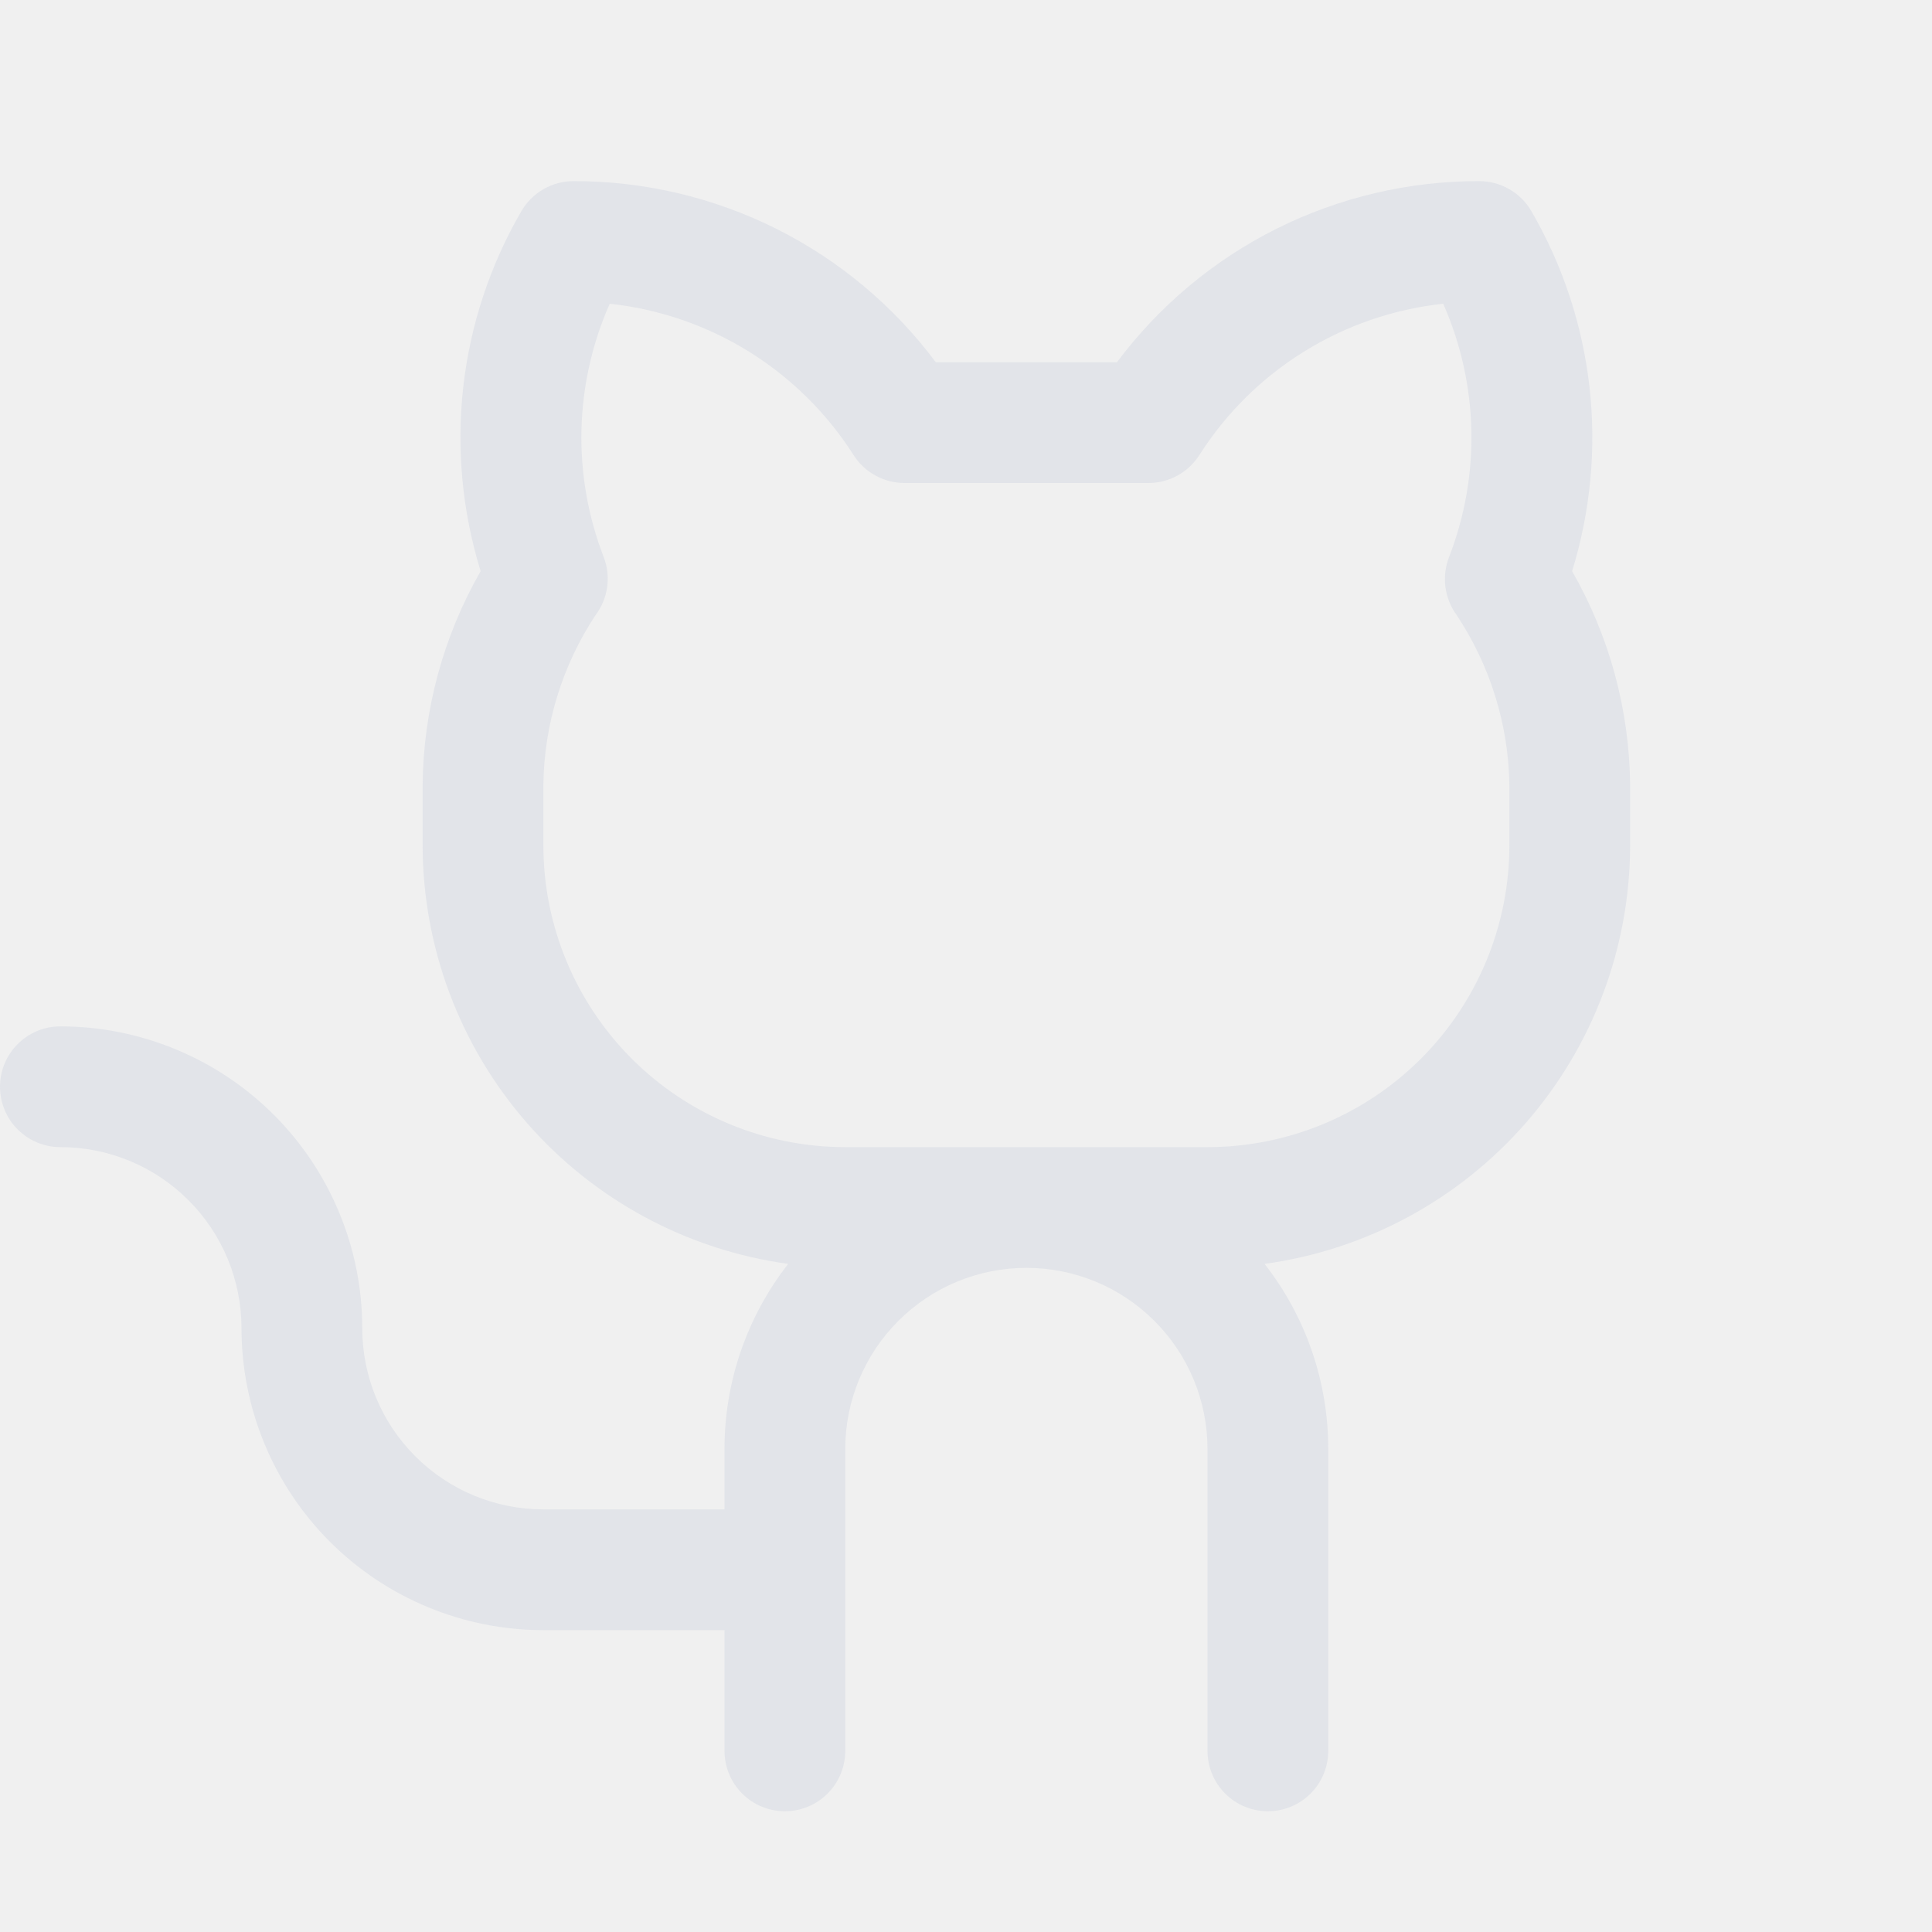
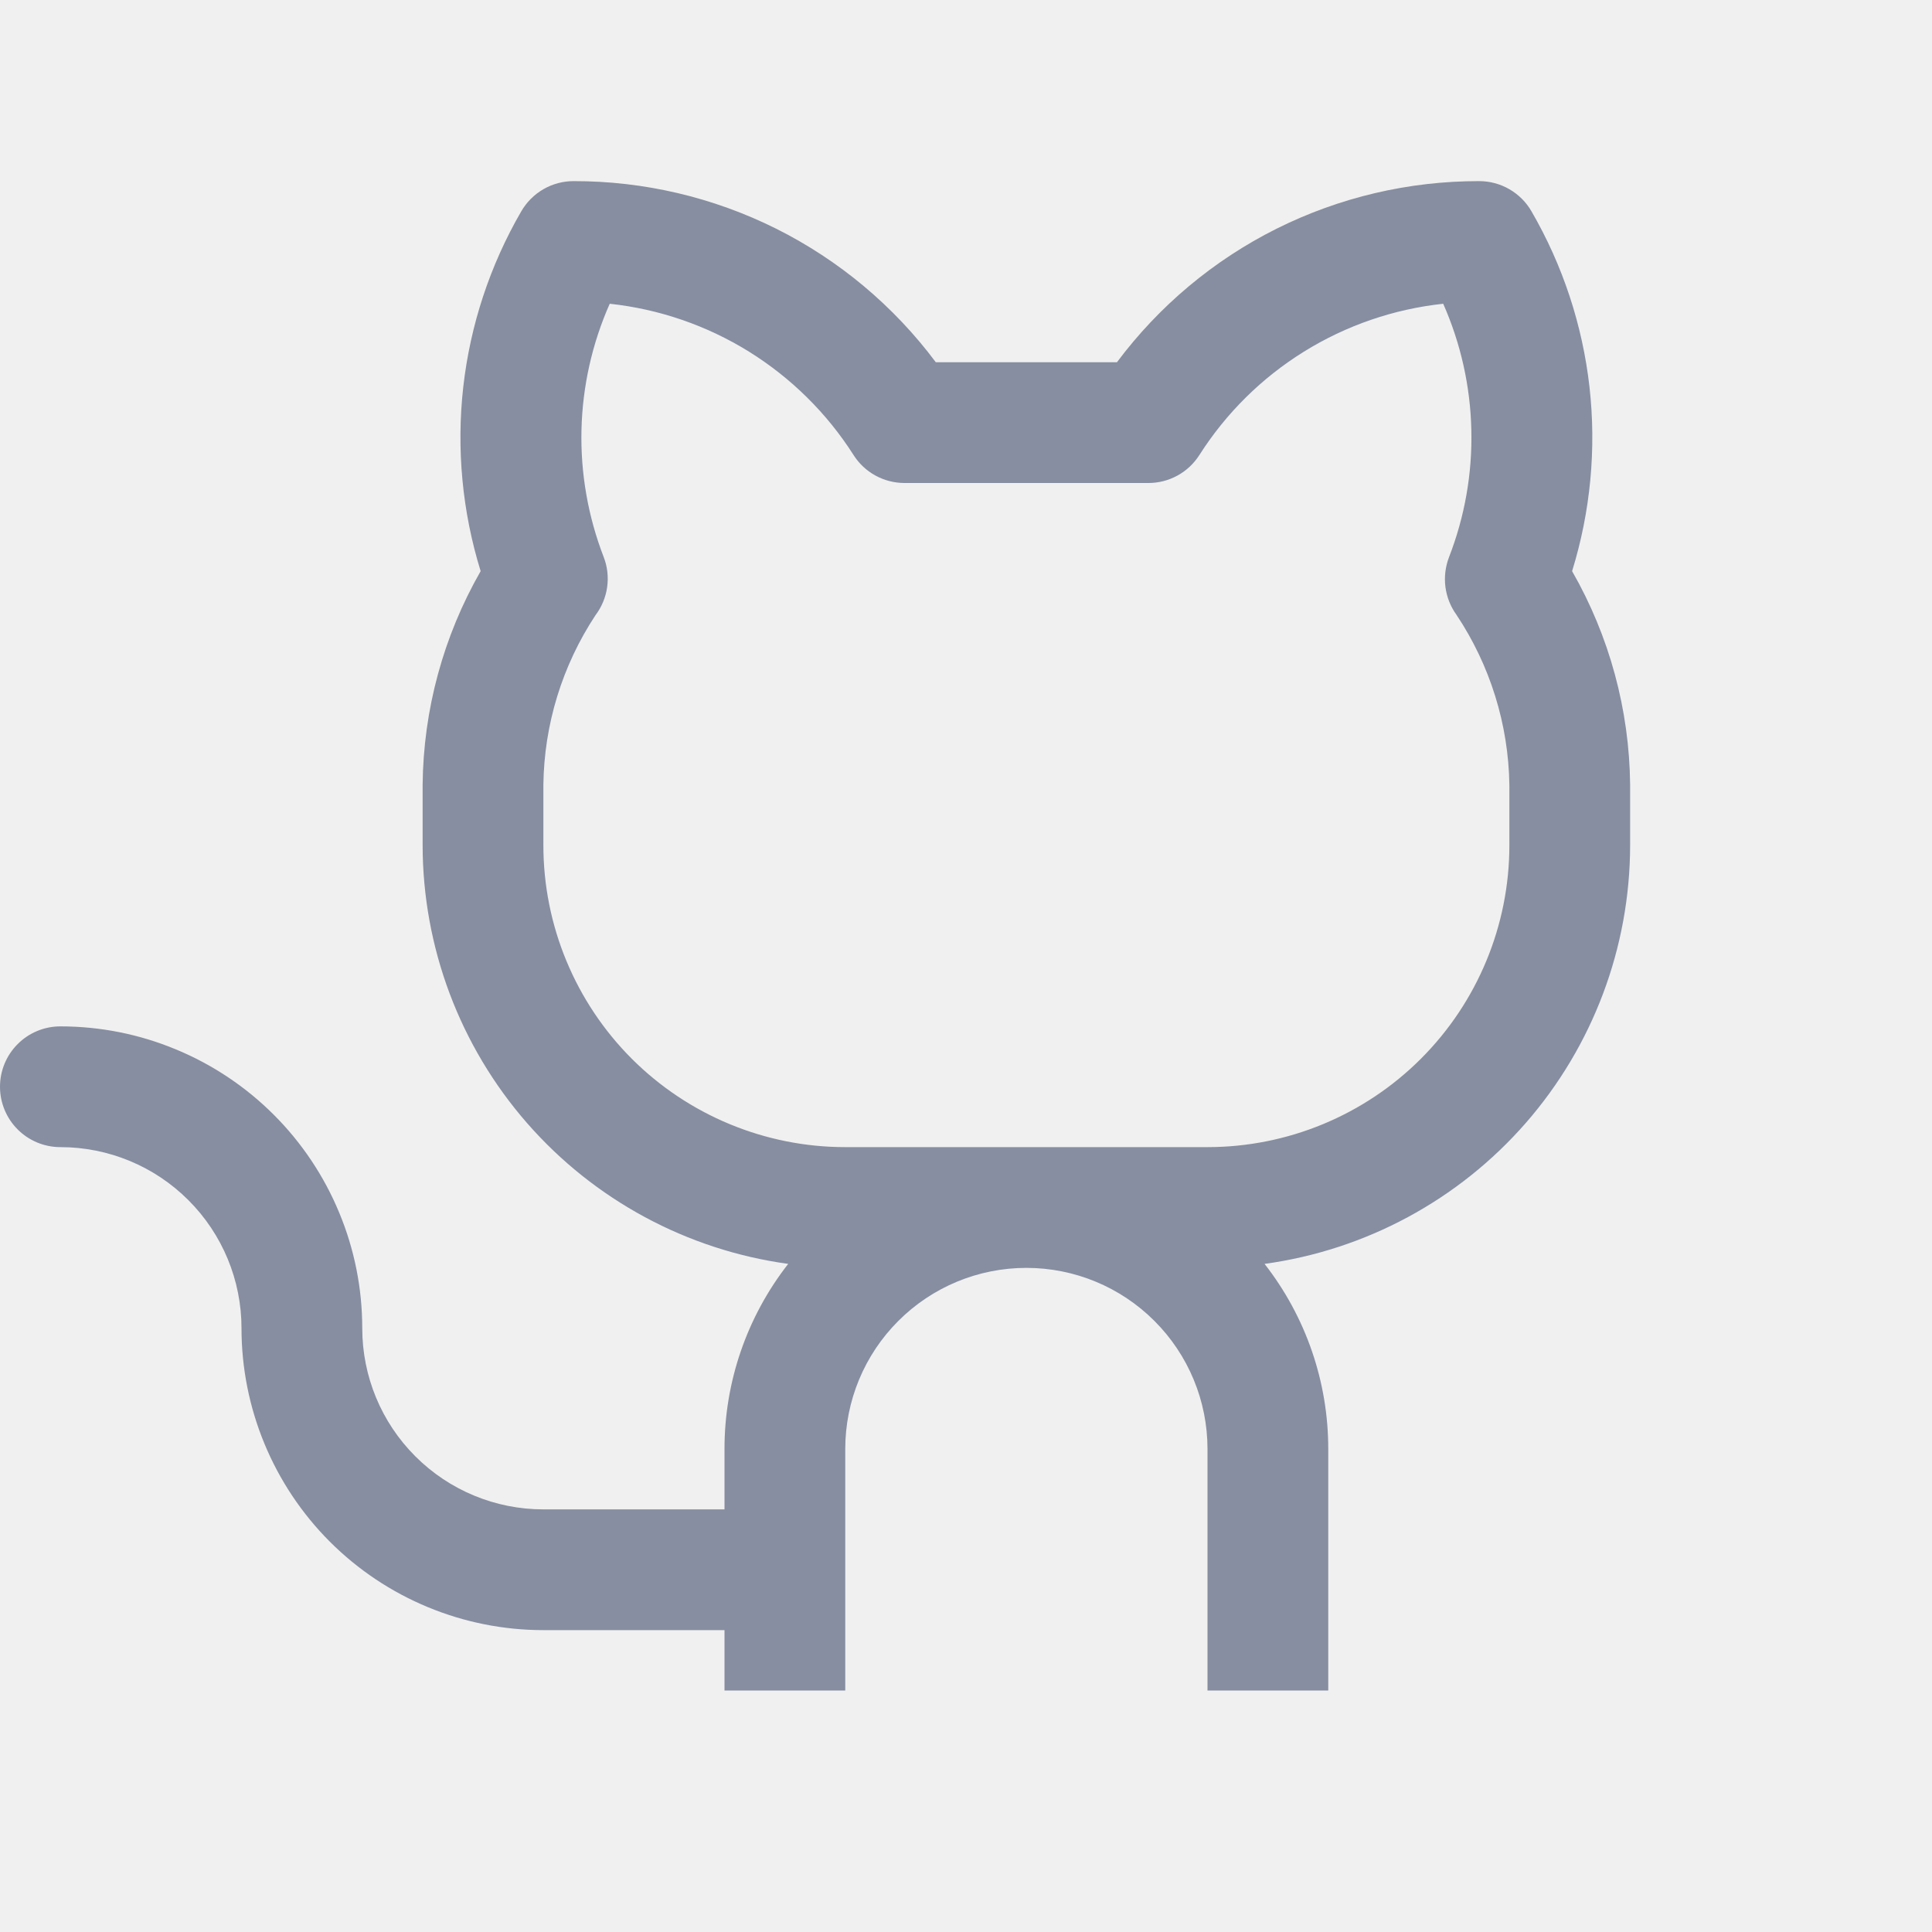
- <svg xmlns="http://www.w3.org/2000/svg" width="32" height="32" viewBox="0 0 32 32" fill="none">
+ <svg xmlns="http://www.w3.org/2000/svg" width="28" height="28" viewBox="0 0 32 32" fill="none">
  <g clip-path="url(#clip0_2149_2321)">
-     <path d="M26.039 9.46C26.344 8.474 26.442 7.435 26.327 6.41C26.211 5.384 25.884 4.393 25.366 3.5C25.279 3.348 25.152 3.222 25 3.134C24.848 3.046 24.676 3 24.5 3C23.335 2.998 22.186 3.268 21.144 3.788C20.102 4.309 19.197 5.067 18.5 6H15.5C14.803 5.067 13.898 4.309 12.856 3.788C11.814 3.268 10.665 2.998 9.5 3C9.324 3 9.152 3.046 9 3.134C8.848 3.222 8.722 3.348 8.634 3.5C8.116 4.393 7.789 5.384 7.673 6.41C7.558 7.435 7.656 8.474 7.961 9.46C7.343 10.538 7.012 11.757 7 13V14C7.002 15.692 7.616 17.326 8.729 18.601C9.842 19.875 11.379 20.704 13.055 20.934C12.371 21.809 11.999 22.889 12 24V25H9C8.204 25 7.441 24.684 6.879 24.121C6.316 23.559 6 22.796 6 22C6 21.343 5.871 20.693 5.619 20.087C5.368 19.48 5 18.929 4.536 18.465C4.071 18 3.52 17.632 2.913 17.381C2.307 17.129 1.657 17 1 17C0.735 17 0.48 17.105 0.293 17.293C0.105 17.48 0 17.735 0 18C0 18.265 0.105 18.52 0.293 18.707C0.48 18.895 0.735 19 1 19C1.796 19 2.559 19.316 3.121 19.879C3.684 20.441 4 21.204 4 22C4 23.326 4.527 24.598 5.464 25.536C6.402 26.473 7.674 27 9 27H12V29C12 29.265 12.105 29.52 12.293 29.707C12.48 29.895 12.735 30 13 30C13.265 30 13.52 29.895 13.707 29.707C13.895 29.52 14 29.265 14 29V24C14 23.204 14.316 22.441 14.879 21.879C15.441 21.316 16.204 21 17 21C17.796 21 18.559 21.316 19.121 21.879C19.684 22.441 20 23.204 20 24V29C20 29.265 20.105 29.52 20.293 29.707C20.48 29.895 20.735 30 21 30C21.265 30 21.52 29.895 21.707 29.707C21.895 29.52 22 29.265 22 29V24C22.001 22.889 21.629 21.809 20.945 20.934C22.621 20.704 24.158 19.875 25.271 18.601C26.384 17.326 26.998 15.692 27 14V13C26.988 11.757 26.657 10.538 26.039 9.46ZM25 14C25 15.326 24.473 16.598 23.535 17.536C22.598 18.473 21.326 19 20 19H14C12.674 19 11.402 18.473 10.464 17.536C9.527 16.598 9 15.326 9 14V13C9.012 12 9.312 11.025 9.863 10.19C9.965 10.055 10.032 9.895 10.056 9.727C10.08 9.559 10.061 9.387 10 9.229C9.74 8.557 9.614 7.84 9.631 7.12C9.648 6.4 9.807 5.69 10.099 5.031C10.917 5.119 11.705 5.39 12.405 5.824C13.104 6.259 13.697 6.844 14.139 7.539C14.229 7.68 14.353 7.796 14.499 7.876C14.646 7.957 14.81 7.999 14.977 8H19.021C19.189 8 19.354 7.958 19.502 7.877C19.649 7.797 19.773 7.68 19.864 7.539C20.306 6.844 20.898 6.258 21.598 5.824C22.297 5.39 23.085 5.119 23.904 5.031C24.195 5.69 24.354 6.4 24.37 7.12C24.387 7.841 24.261 8.557 24 9.229C23.94 9.386 23.919 9.556 23.941 9.723C23.963 9.89 24.026 10.049 24.125 10.185C24.681 11.02 24.985 11.997 25 13V14Z" fill="#E2E4E9" />
+     <path d="M26.039 9.46C26.344 8.474 26.442 7.435 26.327 6.41C26.211 5.384 25.884 4.393 25.366 3.5C25.279 3.348 25.152 3.222 25 3.134C24.848 3.046 24.676 3 24.5 3C23.335 2.998 22.186 3.268 21.144 3.788C20.102 4.309 19.197 5.067 18.5 6H15.5C14.803 5.067 13.898 4.309 12.856 3.788C11.814 3.268 10.665 2.998 9.5 3C9.324 3 9.152 3.046 9 3.134C8.848 3.222 8.722 3.348 8.634 3.5C8.116 4.393 7.789 5.384 7.673 6.41C7.558 7.435 7.656 8.474 7.961 9.46C7.343 10.538 7.012 11.757 7 13V14C7.002 15.692 7.616 17.326 8.729 18.601C9.842 19.875 11.379 20.704 13.055 20.934C12.371 21.809 11.999 22.889 12 24V25H9C8.204 25 7.441 24.684 6.879 24.121C6.316 23.559 6 22.796 6 22C6 21.343 5.871 20.693 5.619 20.087C5.368 19.48 5 18.929 4.536 18.465C4.071 18 3.52 17.632 2.913 17.381C2.307 17.129 1.657 17 1 17C0.735 17 0.48 17.105 0.293 17.293C0.105 17.48 0 17.735 0 18C0 18.265 0.105 18.52 0.293 18.707C0.48 18.895 0.735 19 1 19C1.796 19 2.559 19.316 3.121 19.879C3.684 20.441 4 21.204 4 22C4 23.326 4.527 24.598 5.464 25.536C6.402 26.473 7.674 27 9 27H12V29C12 29.265 12.105 29.52 12.293 29.707C12.48 29.895 12.735 30 13 30C13.265 30 13.52 29.895 13.707 29.707C13.895 29.52 14 29.265 14 29V24C14 23.204 14.316 22.441 14.879 21.879C15.441 21.316 16.204 21 17 21C17.796 21 18.559 21.316 19.121 21.879C19.684 22.441 20 23.204 20 24V29C20 29.265 20.105 29.52 20.293 29.707C20.48 29.895 20.735 30 21 30C21.265 30 21.52 29.895 21.707 29.707C21.895 29.52 22 29.265 22 29V24C22.001 22.889 21.629 21.809 20.945 20.934C22.621 20.704 24.158 19.875 25.271 18.601C26.384 17.326 26.998 15.692 27 14V13C26.988 11.757 26.657 10.538 26.039 9.46ZM25 14C25 15.326 24.473 16.598 23.535 17.536C22.598 18.473 21.326 19 20 19H14C12.674 19 11.402 18.473 10.464 17.536C9.527 16.598 9 15.326 9 14V13C9.012 12 9.312 11.025 9.863 10.19C9.965 10.055 10.032 9.895 10.056 9.727C10.08 9.559 10.061 9.387 10 9.229C9.74 8.557 9.614 7.84 9.631 7.12C9.648 6.4 9.807 5.69 10.099 5.031C10.917 5.119 11.705 5.39 12.405 5.824C13.104 6.259 13.697 6.844 14.139 7.539C14.229 7.68 14.353 7.796 14.499 7.876C14.646 7.957 14.81 7.999 14.977 8H19.021C19.189 8 19.354 7.958 19.502 7.877C19.649 7.797 19.773 7.68 19.864 7.539C20.306 6.844 20.898 6.258 21.598 5.824C22.297 5.39 23.085 5.119 23.904 5.031C24.195 5.69 24.354 6.4 24.37 7.12C24.387 7.841 24.261 8.557 24 9.229C23.94 9.386 23.919 9.556 23.941 9.723C23.963 9.89 24.026 10.049 24.125 10.185C24.681 11.02 24.985 11.997 25 13V14Z" fill="#878EA1" />
  </g>
  <defs>
    <clipPath id="clip0_2149_2321">
-       <rect width="32" height="32" fill="white" />
+       <rect width="28" height="28" fill="white" />
    </clipPath>
  </defs>
</svg>
